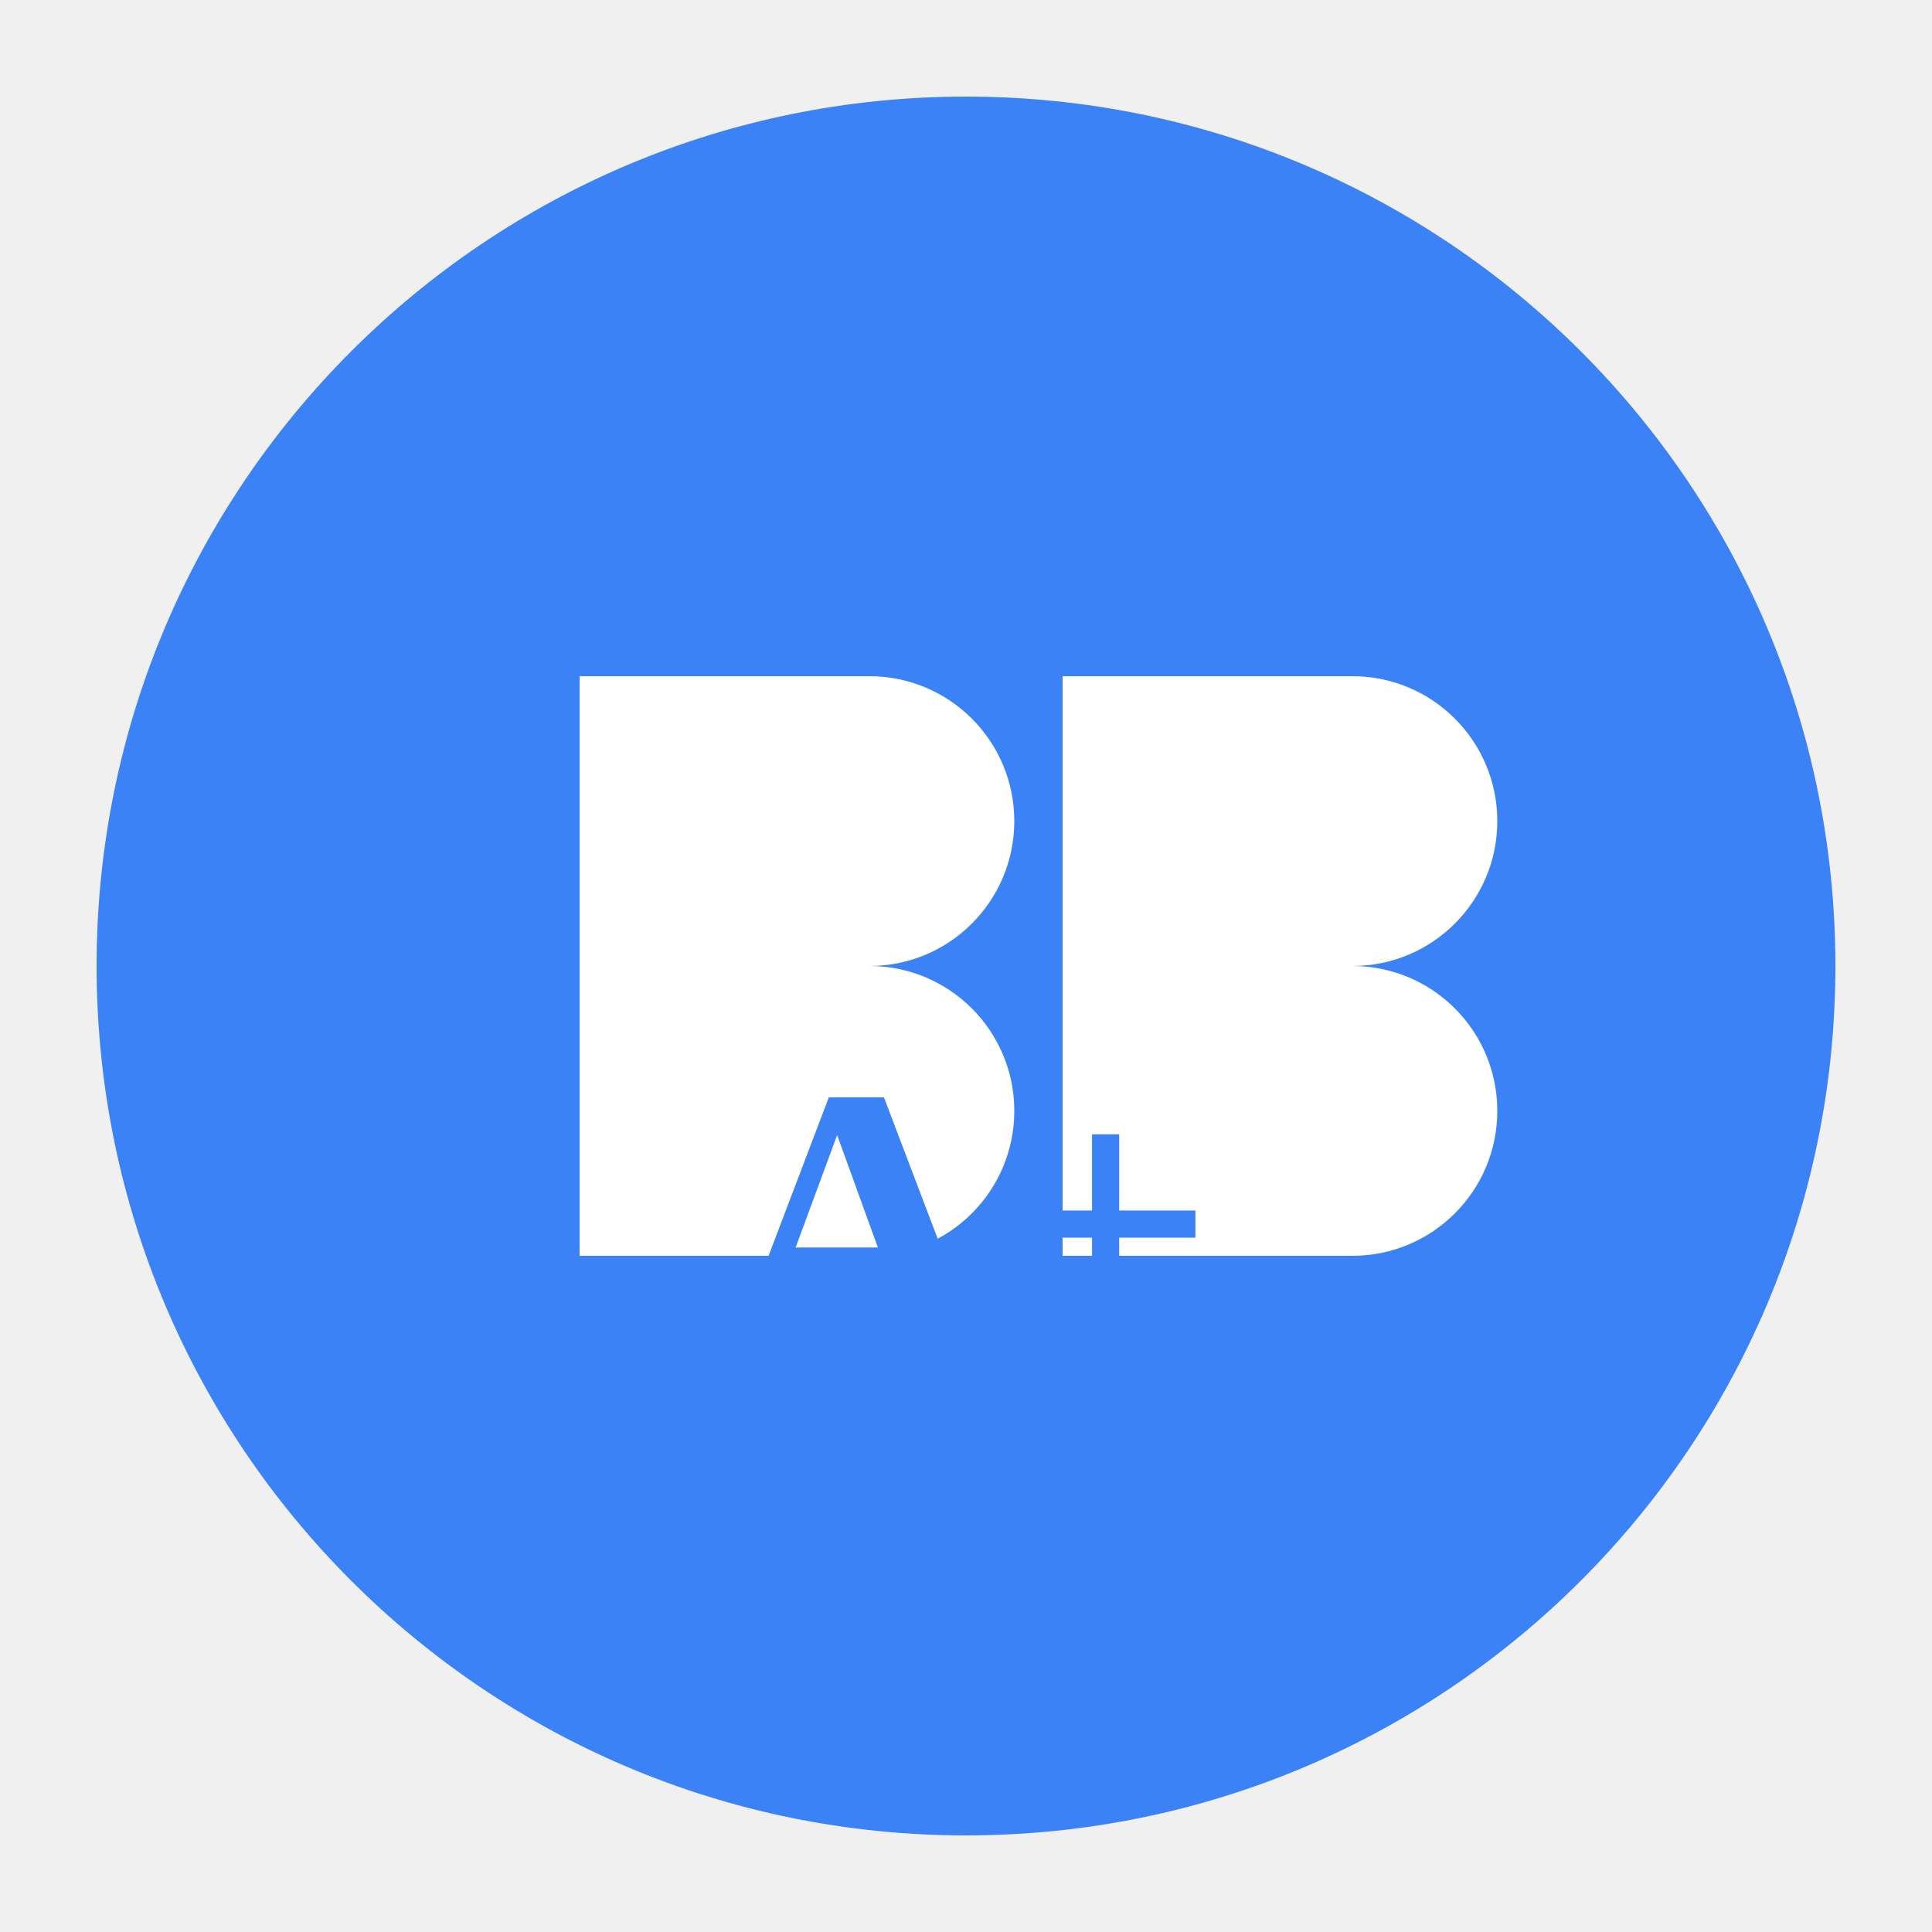
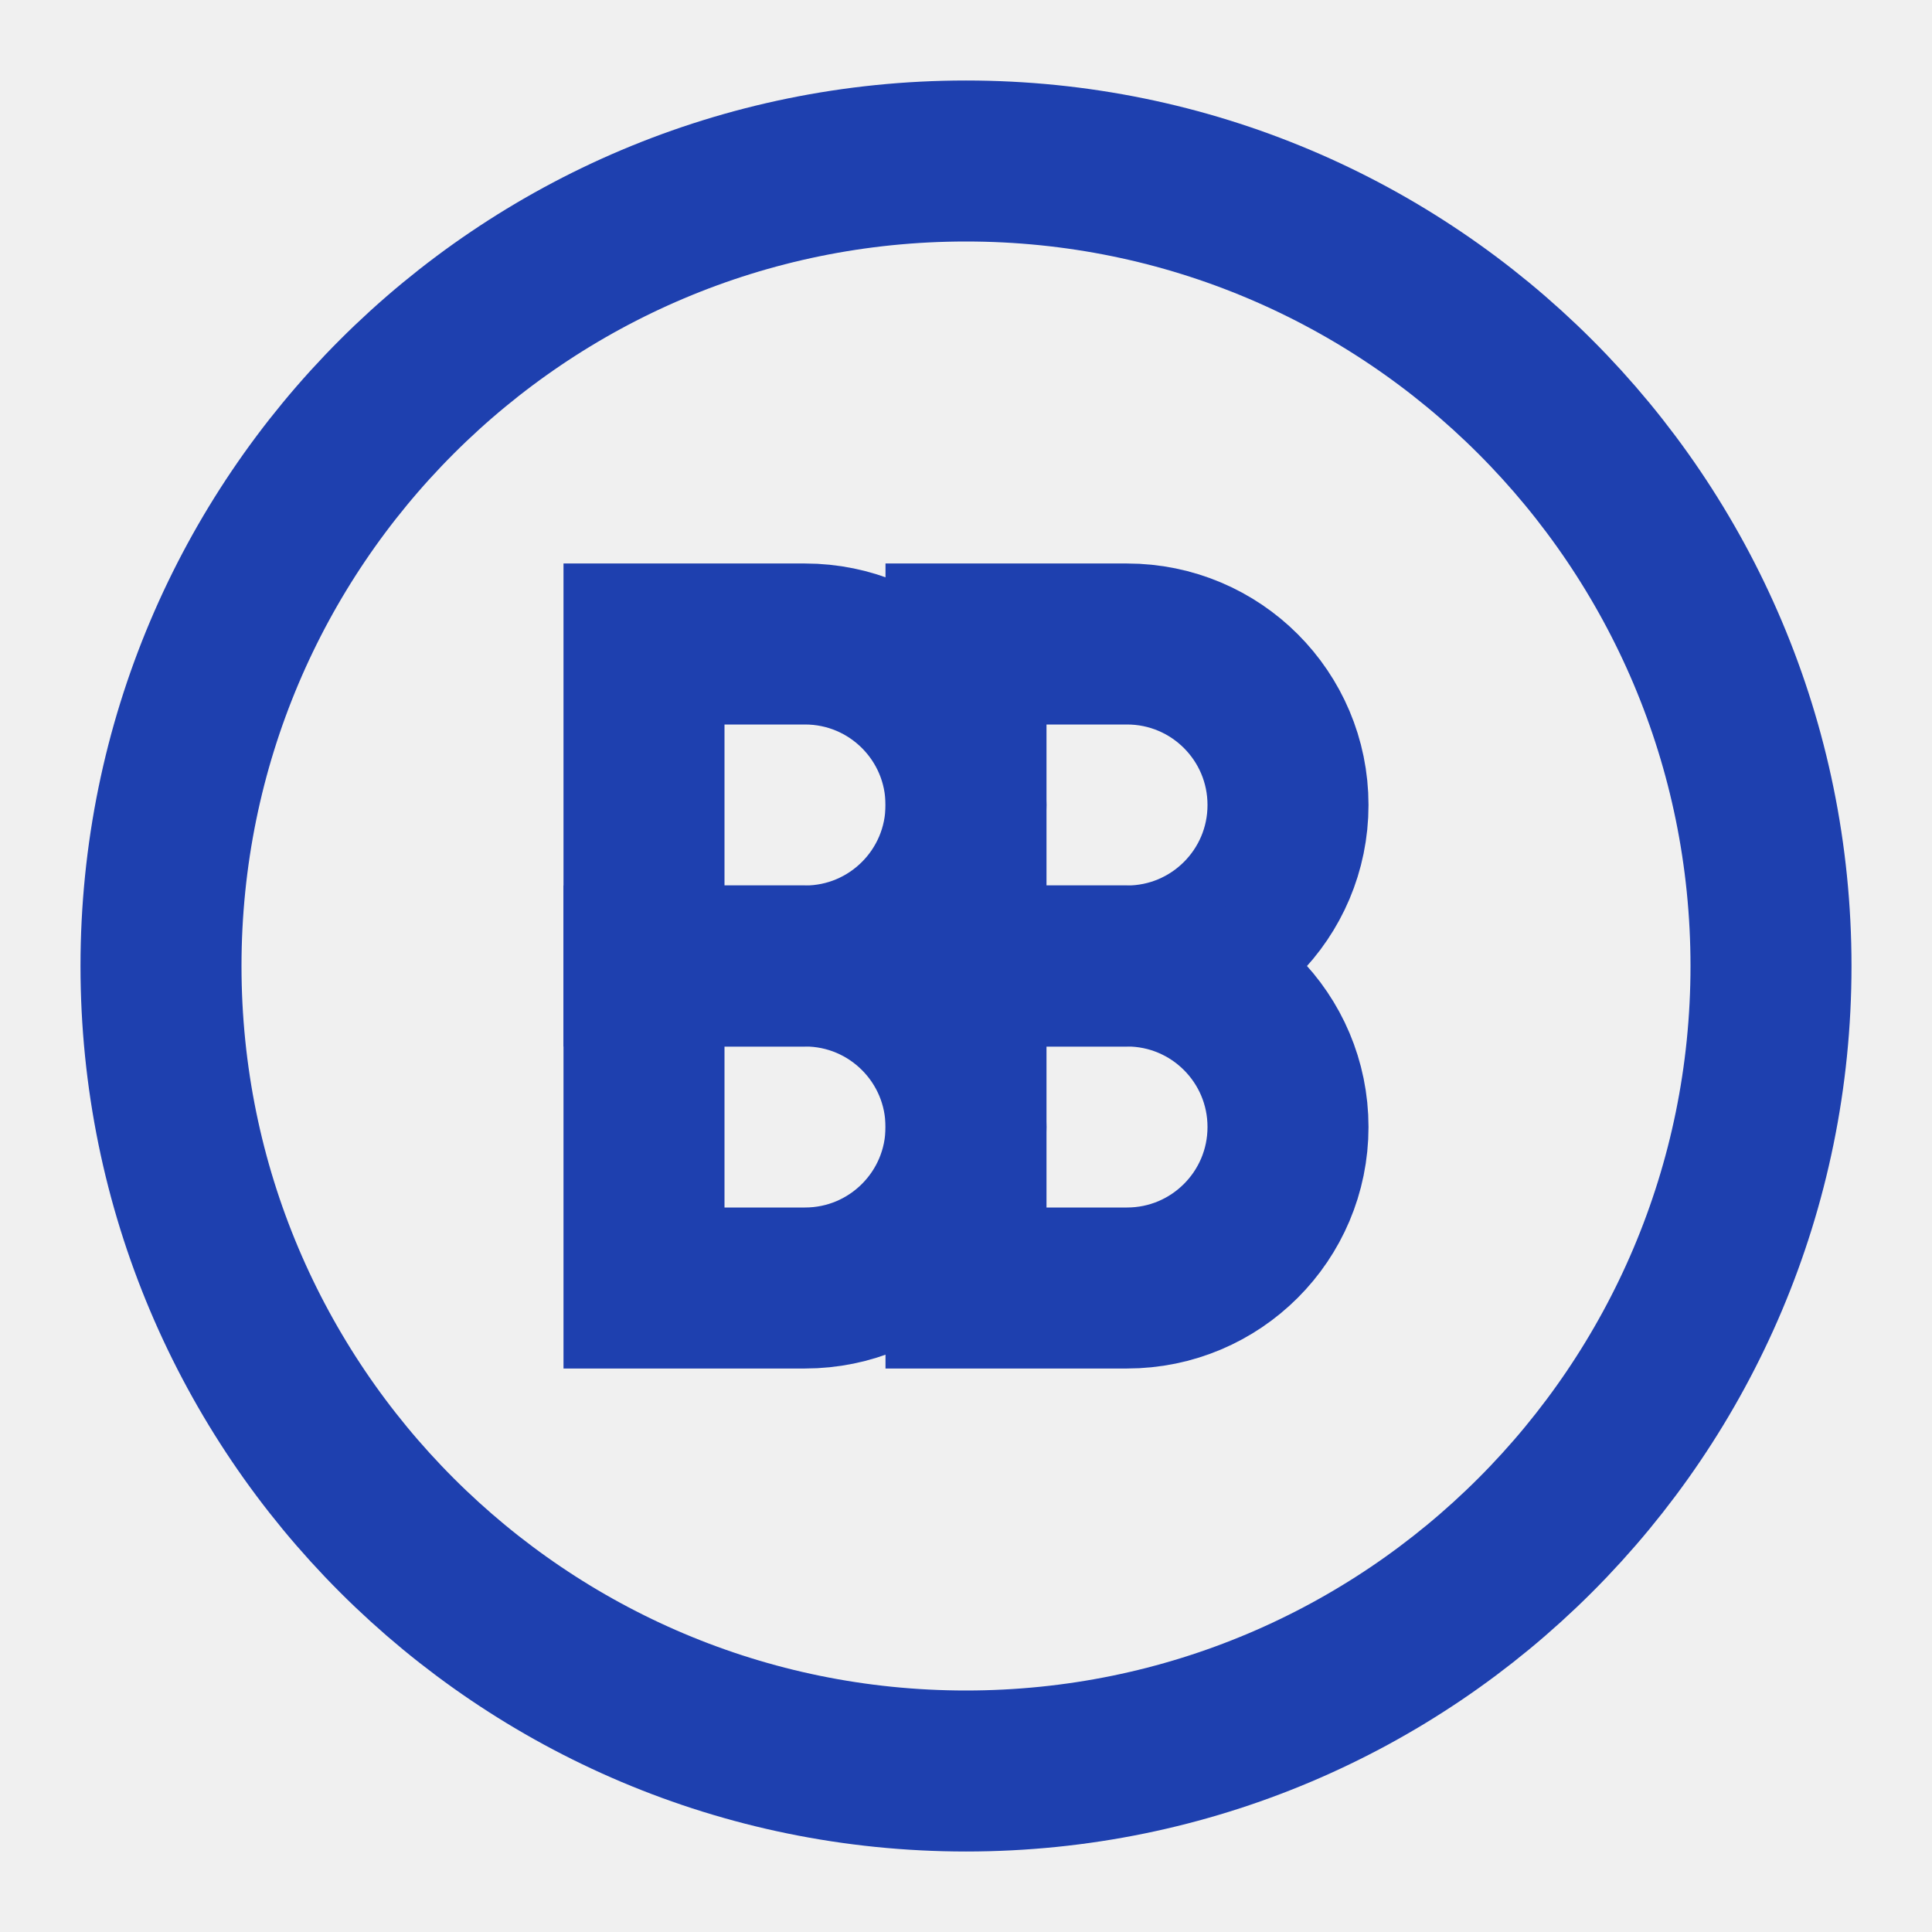
- <svg xmlns="http://www.w3.org/2000/svg" width="40" height="40" viewBox="0 0 40 40" fill="none">
-   <circle cx="20" cy="20" r="18" fill="#3B82F6" />
-   <path d="M12 14h6c1.657 0 3 1.343 3 3s-1.343 3-3 3h-6v-6z" fill="white" />
-   <path d="M12 20h6c1.657 0 3 1.343 3 3s-1.343 3-3 3h-6v-6z" fill="white" />
-   <path d="M22 14h6c1.657 0 3 1.343 3 3s-1.343 3-3 3h-6v-6z" fill="white" />
-   <path d="M22 20h6c1.657 0 3 1.343 3 3s-1.343 3-3 3h-6v-6z" fill="white" />
-   <text x="20" y="28" text-anchor="middle" font-size="8" font-weight="bold" fill="#3B82F6">A+</text>
+ <svg xmlns="http://www.w3.org/2000/svg" width="24" height="24" viewBox="0 0 24 24" fill="none">
+   <path d="M12 22C17.523 22 22 17.523 22 12C22 6.477 17.523 2 12 2C6.477 2 2 6.477 2 12C2 17.523 6.477 22 12 22Z" stroke="#1e40af" stroke-width="2" />
+   <path d="M8 8H10C11.105 8 12 8.895 12 10C12 11.105 11.105 12 10 12H8V8Z" stroke="#1e40af" stroke-width="2" />
+   <path d="M8 12H10C11.105 12 12 12.895 12 14C12 15.105 11.105 16 10 16H8V12Z" stroke="#1e40af" stroke-width="2" />
+   <path d="M12 8H14C15.105 8 16 8.895 16 10C16 11.105 15.105 12 14 12H12V8Z" stroke="#1e40af" stroke-width="2" />
+   <path d="M12 12H14C15.105 12 16 12.895 16 14C16 15.105 15.105 16 14 16H12V12Z" stroke="#1e40af" stroke-width="2" />
</svg>
